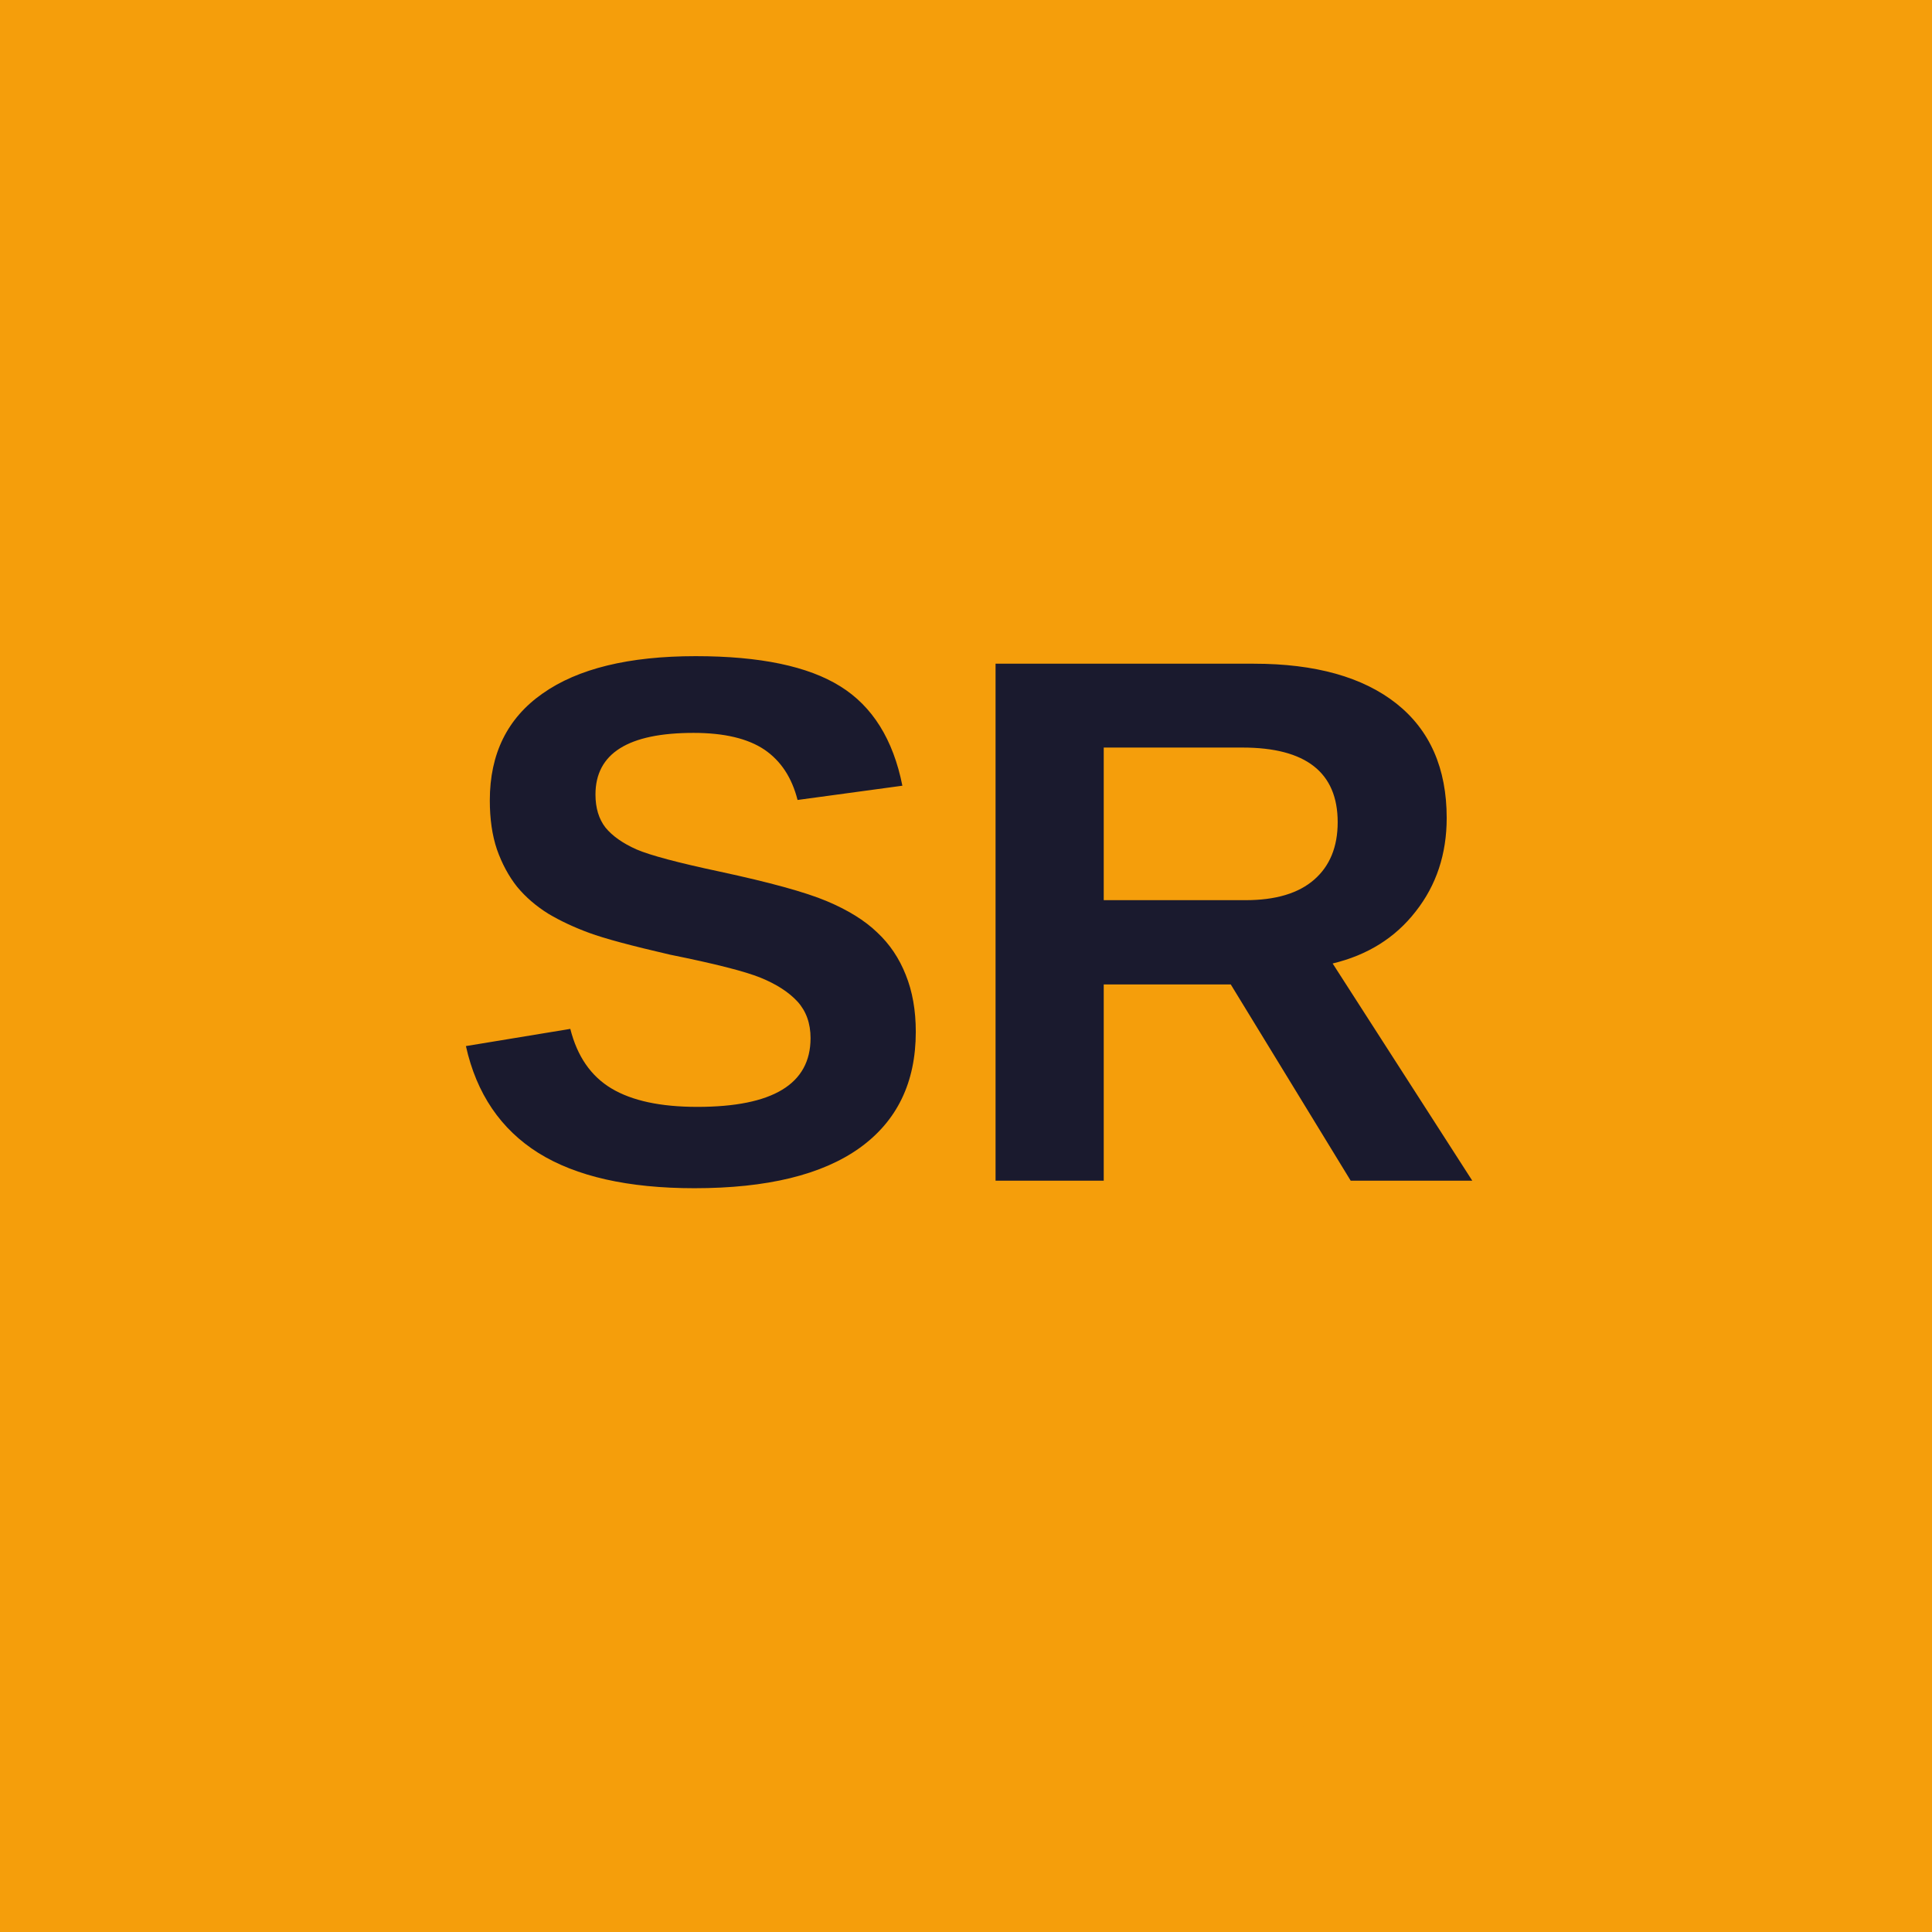
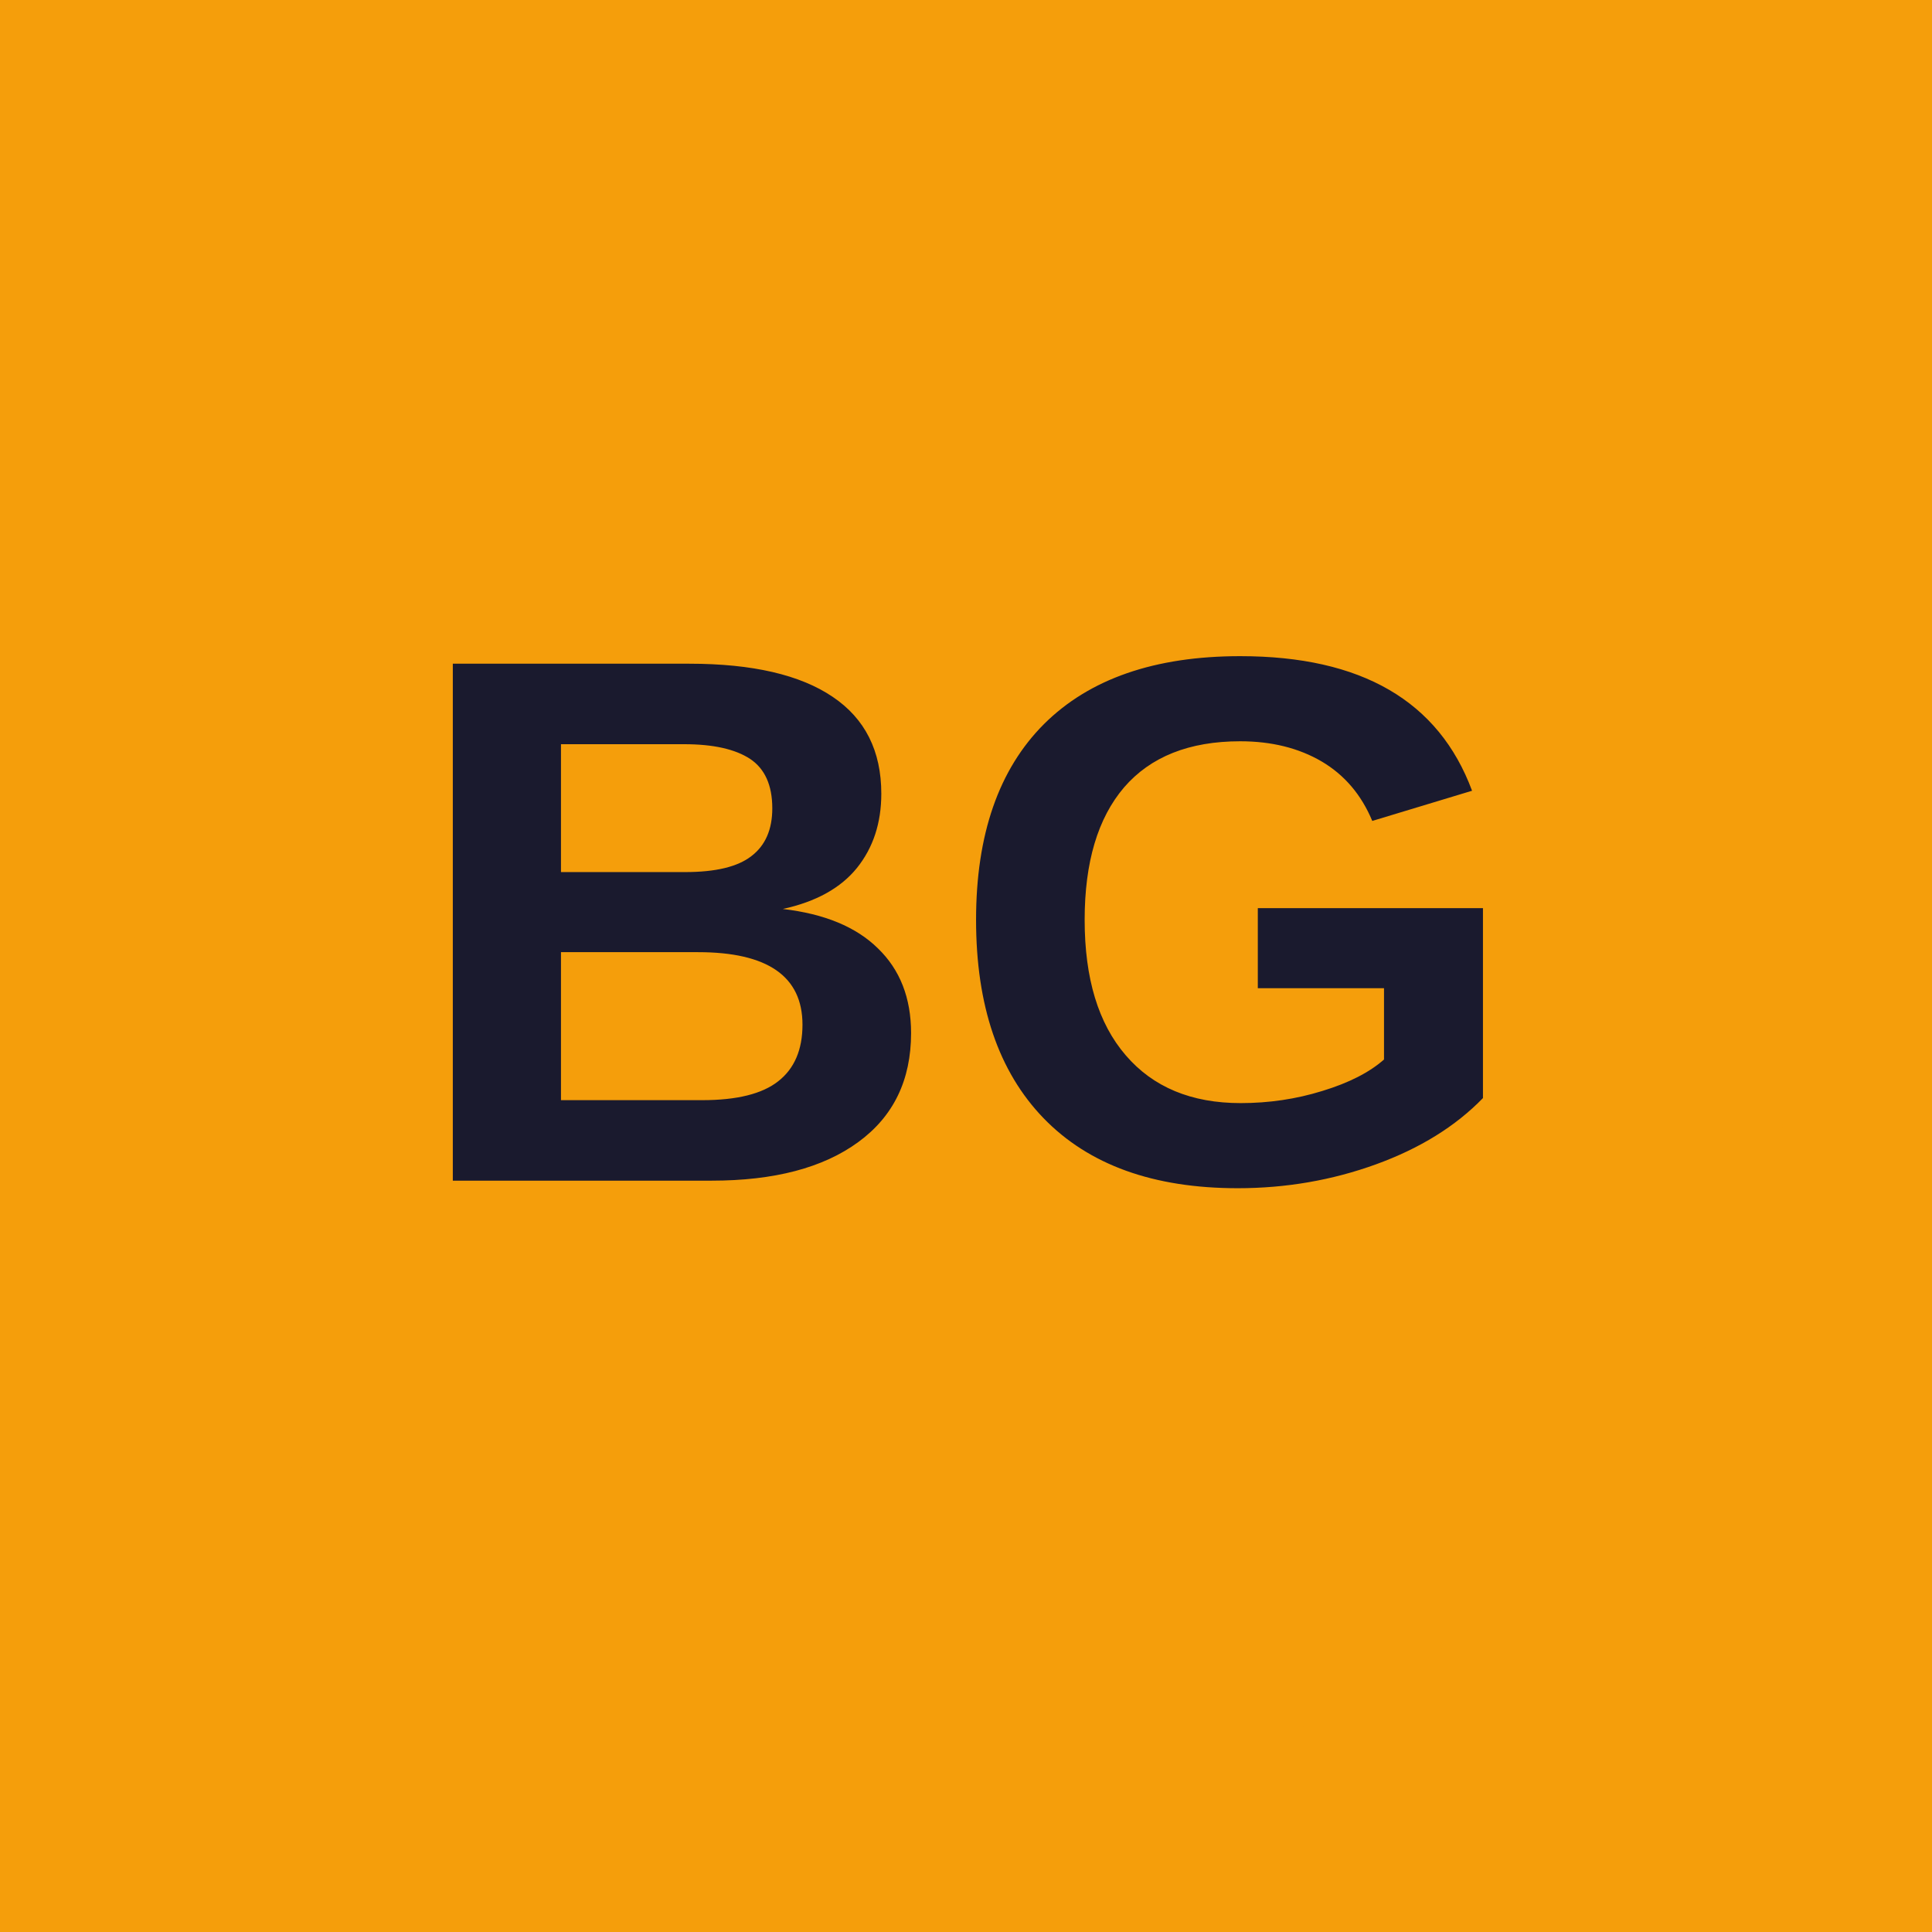
<svg xmlns="http://www.w3.org/2000/svg" viewBox="0 0 72 72" width="72" height="72">
  <rect width="72" height="72" fill="#F59E0B" />
  <circle cx="36" cy="36" r="31" fill="#F59E0B" />
-   <text x="36" y="44" text-anchor="middle" font-family="Arial, sans-serif" font-size="28" font-weight="900" fill="#1a1a2e">SR</text>
+   <text x="36" y="44" text-anchor="middle" font-family="Arial, sans-serif" font-size="28" font-weight="900" fill="#1a1a2e">BG</text>
</svg>
